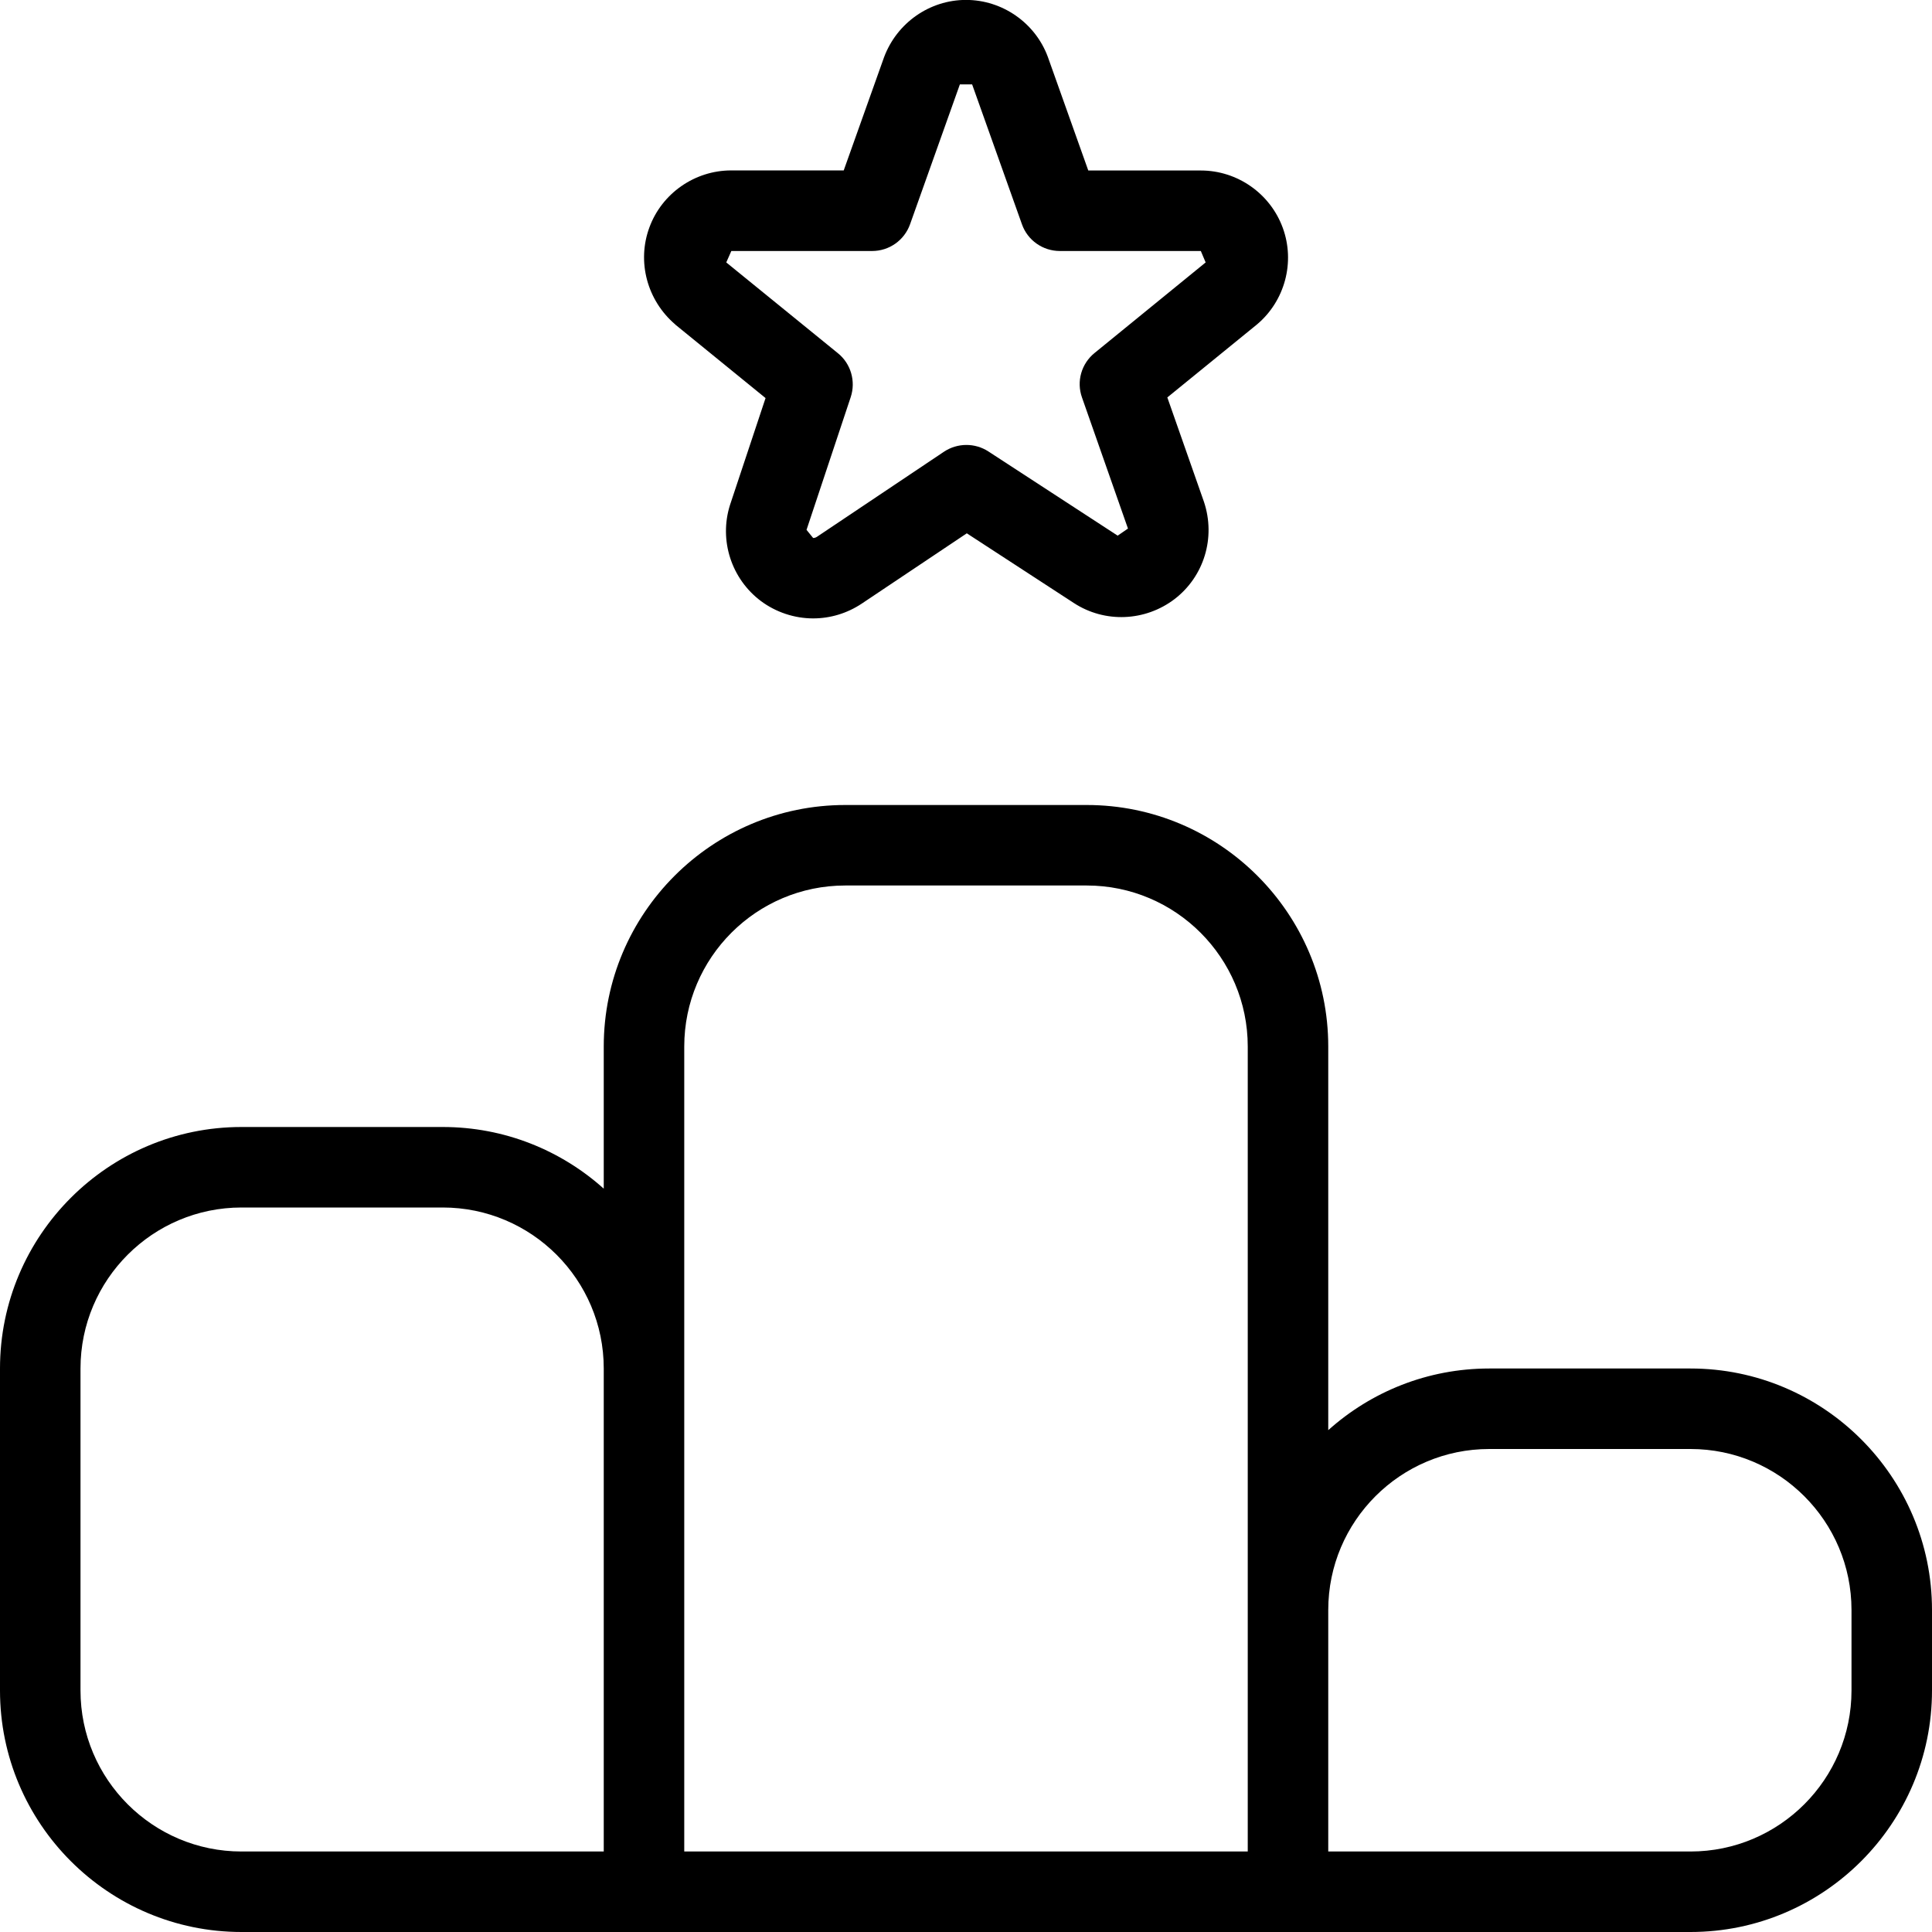
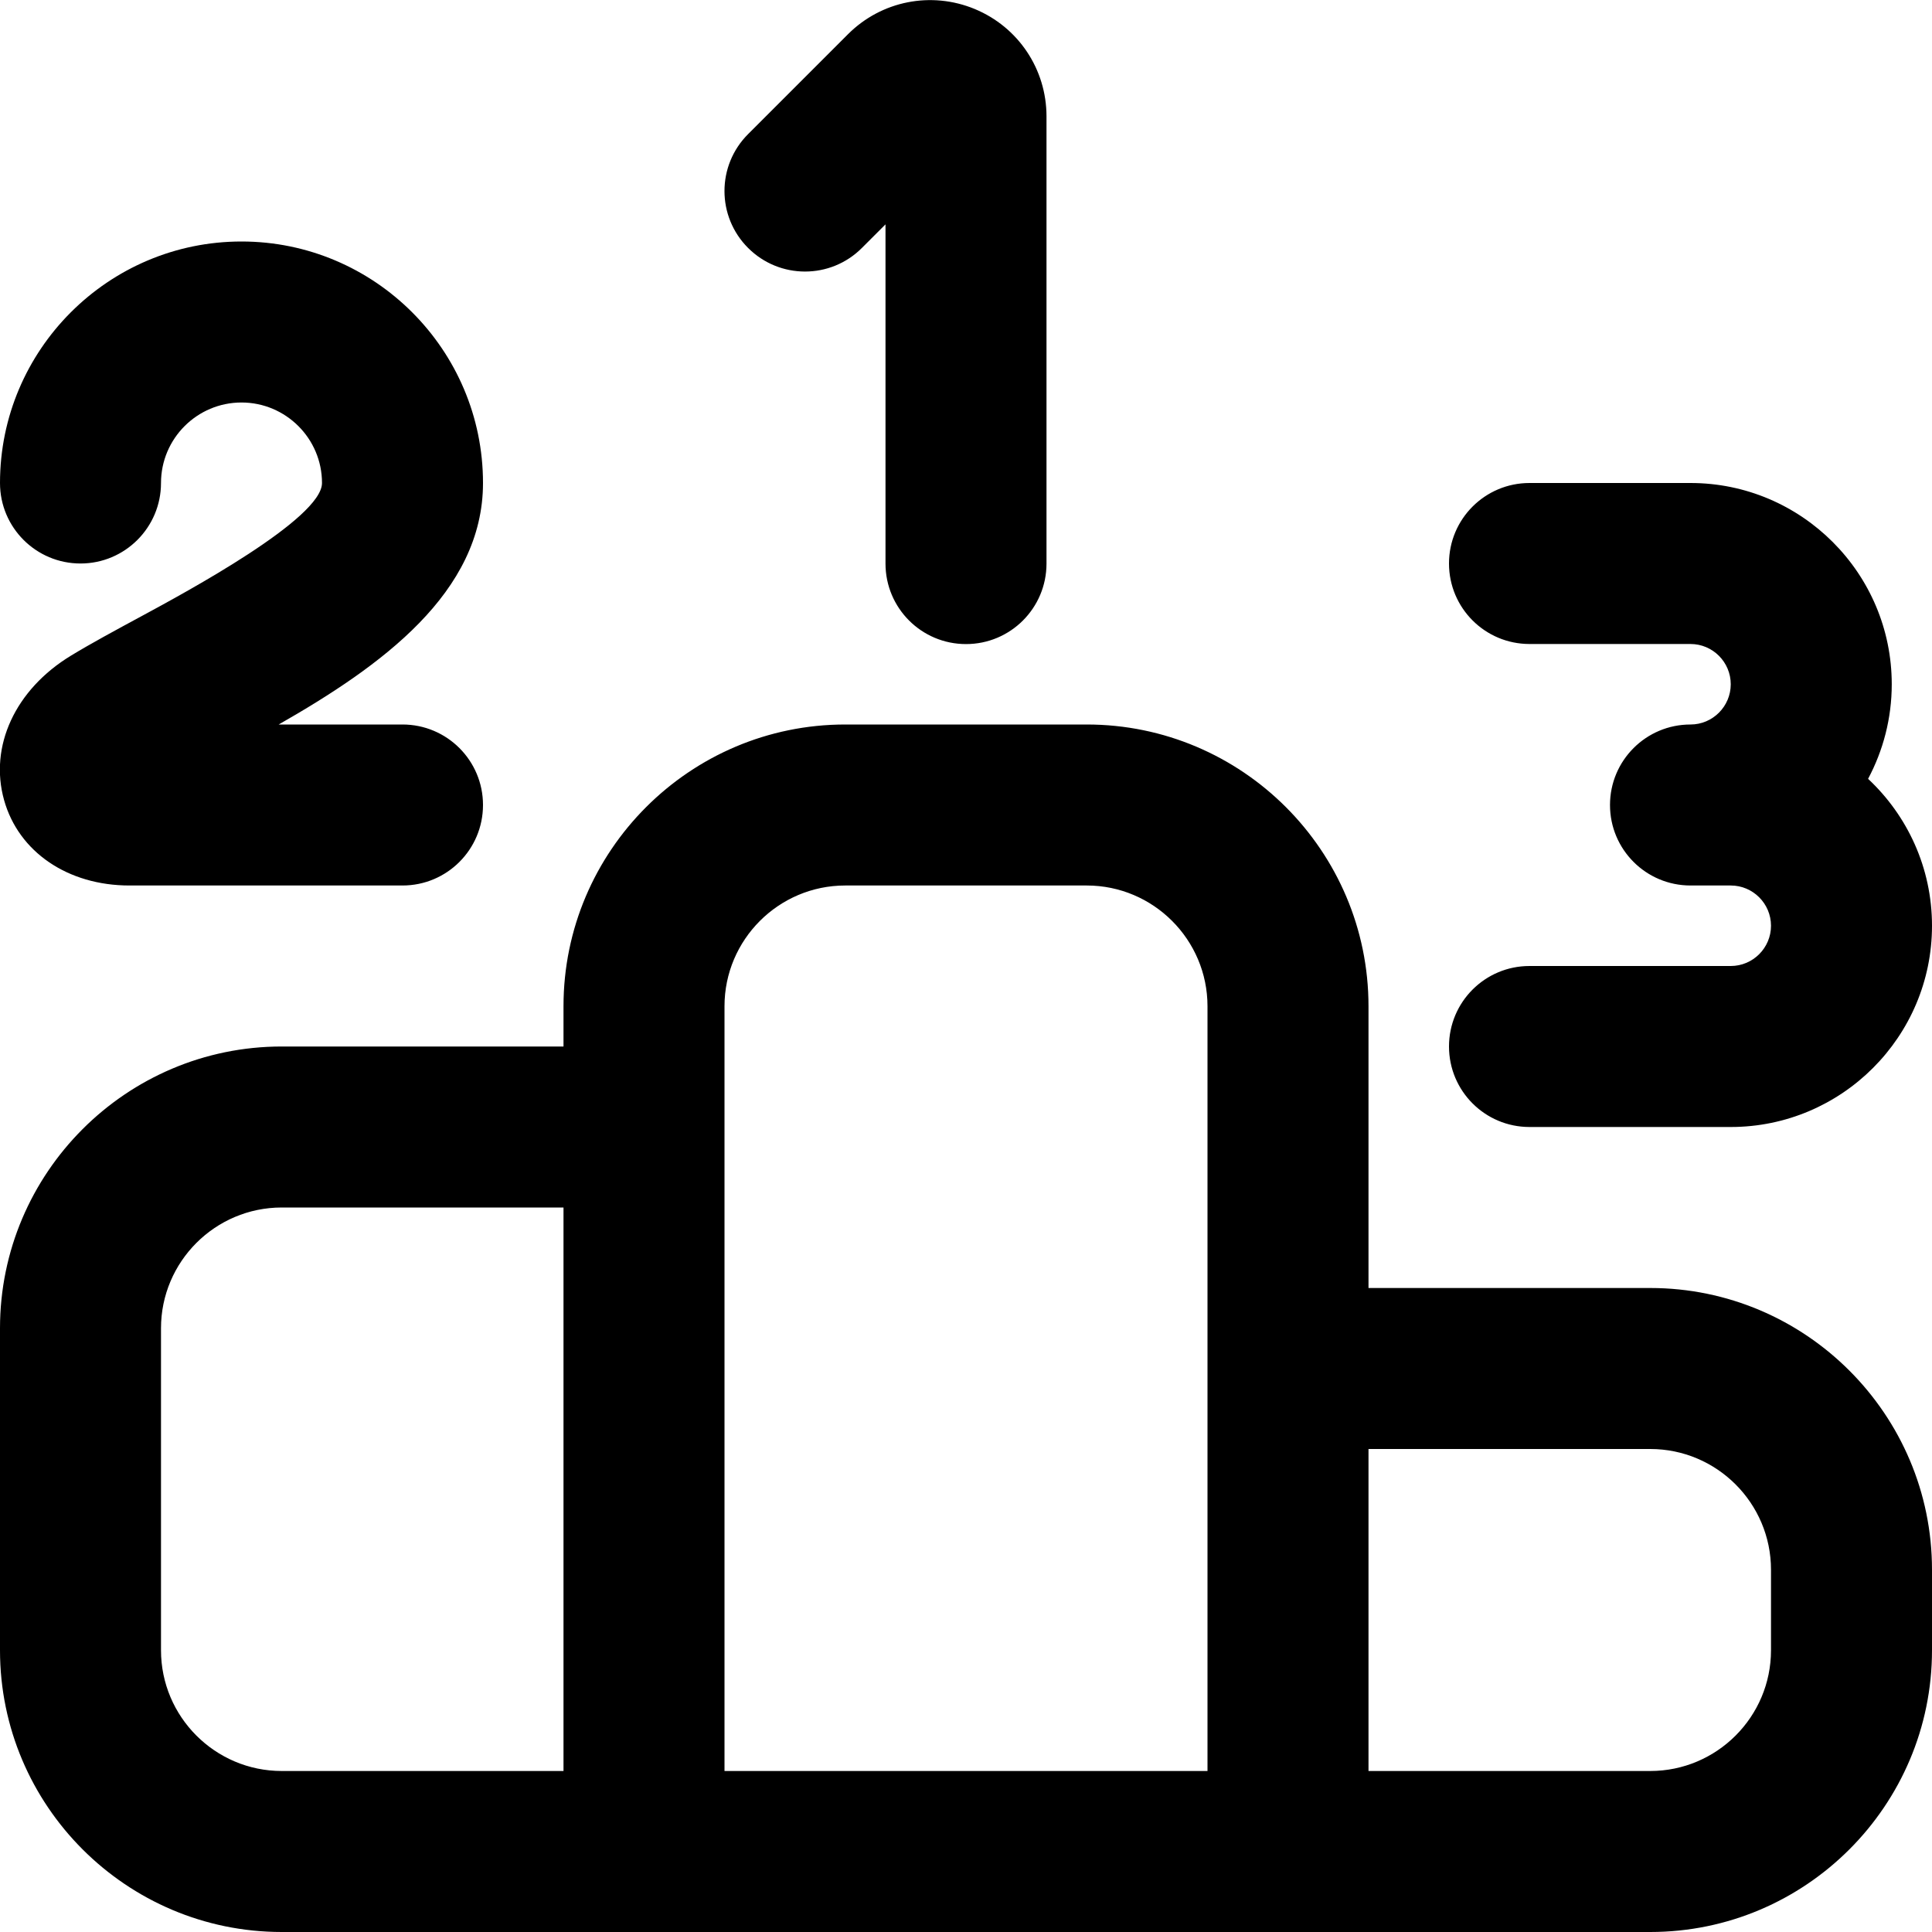
<svg xmlns="http://www.w3.org/2000/svg" id="Layer_1" data-name="Layer 1" viewBox="0 0 24 24">
-   <path d="m21,17h-2.5c-.768,0-1.469.29-2,.766v-4.766c0-1.654-1.346-3-3-3h-3c-1.654,0-3,1.346-3,3v1.766c-.531-.476-1.232-.766-2-.766h-2.5c-1.654,0-3,1.346-3,3v4c0,1.654,1.346,3,3,3h18c1.654,0,3-1.346,3-3v-1c0-1.654-1.346-3-3-3Zm-12.5-4c0-1.103.897-2,2-2h3c1.103,0,2,.897,2,2v10h-7v-10ZM1,21v-4c0-1.103.897-2,2-2h2.5c1.103,0,2,.897,2,2v6H3c-1.103,0-2-.897-2-2Zm22,0c0,1.103-.897,2-2,2h-4.5v-3c0-1.103.897-2,2-2h2.5c1.103,0,2,.897,2,2v1ZM8.391,4.034l1.119.911-.442,1.329c-.138.438.017.917.385,1.193.187.139.417.215.648.215.214,0,.422-.063.603-.183l1.306-.874,1.33.866c.385.251.886.229,1.251-.049.365-.28.514-.762.365-1.208l-.455-1.297,1.114-.907c.347-.292.476-.774.32-1.2s-.564-.712-1.018-.712h-1.398l-.503-1.413c-.157-.422-.565-.706-1.016-.706s-.858.284-1.018.712l-.501,1.406h-1.398c-.452,0-.861.285-1.016.708-.157.424-.03.907.323,1.207Zm.692-.916h1.751c.212,0,.4-.133.471-.332l.619-1.738h.152l.619,1.738c.07.199.259.332.471.332h1.751l.06.142-1.38,1.125c-.164.133-.227.354-.156.553l.571,1.628-.128.088-1.606-1.046c-.168-.109-.385-.107-.551.003l-1.578,1.057c-.015.01-.03.015-.048.015l-.082-.101.549-1.649c.065-.197.002-.415-.159-.545l-1.387-1.128.062-.14Z" />
+   <path d="m20.5,16h-3.5v-3.5c0-1.93-1.57-3.5-3.5-3.5h-3c-1.93,0-3.5,1.57-3.5,3.5v.5h-3.5c-1.93,0-3.5,1.57-3.5,3.5v4c0,1.93,1.57,3.5,3.5,3.5h17c1.93,0,3.5-1.57,3.5-3.5v-1c0-1.93-1.57-3.5-3.5-3.5Zm-11.5-3.5c0-.827.673-1.5,1.5-1.5h3c.827,0,1.5.673,1.5,1.5v9.5h-6v-9.5Zm-7,8v-4c0-.827.673-1.5,1.5-1.5h3.5v7h-3.5c-.827,0-1.5-.673-1.5-1.5Zm20,0c0,.827-.673,1.5-1.5,1.5h-3.5v-4h3.5c.827,0,1.5.673,1.5,1.5v1Zm0-9c0-.275-.224-.5-.5-.5h-.5c-.552,0-1-.447-1-1s.448-1,1-1c.276,0,.5-.225.5-.5s-.224-.5-.5-.5h-2c-.552,0-1-.447-1-1s.448-1,1-1h2c1.378,0,2.5,1.121,2.5,2.5,0,.424-.107.824-.294,1.175.488.456.794,1.105.794,1.825,0,1.379-1.122,2.5-2.5,2.5h-2.5c-.552,0-1-.447-1-1s.448-1,1-1h2.5c.276,0,.5-.225.5-.5ZM4,6c0-.552-.449-1-1-1s-1,.448-1,1-.448,1-1,1-1-.447-1-1c0-1.654,1.346-3,3-3s3,1.346,3,3c0,1.364-1.267,2.275-2.538,3h1.538c.552,0,1,.447,1,1s-.448,1-1,1H1.608c-.765,0-1.376-.416-1.557-1.06-.188-.669.138-1.374.83-1.795.25-.152.552-.315.876-.49.555-.3,2.243-1.211,2.243-1.655Zm5.293-2.92c-.391-.391-.391-1.023,0-1.414l1.242-1.242c.415-.414,1.033-.536,1.574-.312.542.225.891.748.891,1.334v5.555c0,.553-.448,1-1,1s-1-.447-1-1V2.787l-.293.293c-.39.391-1.023.391-1.414,0Z" />
</svg>
